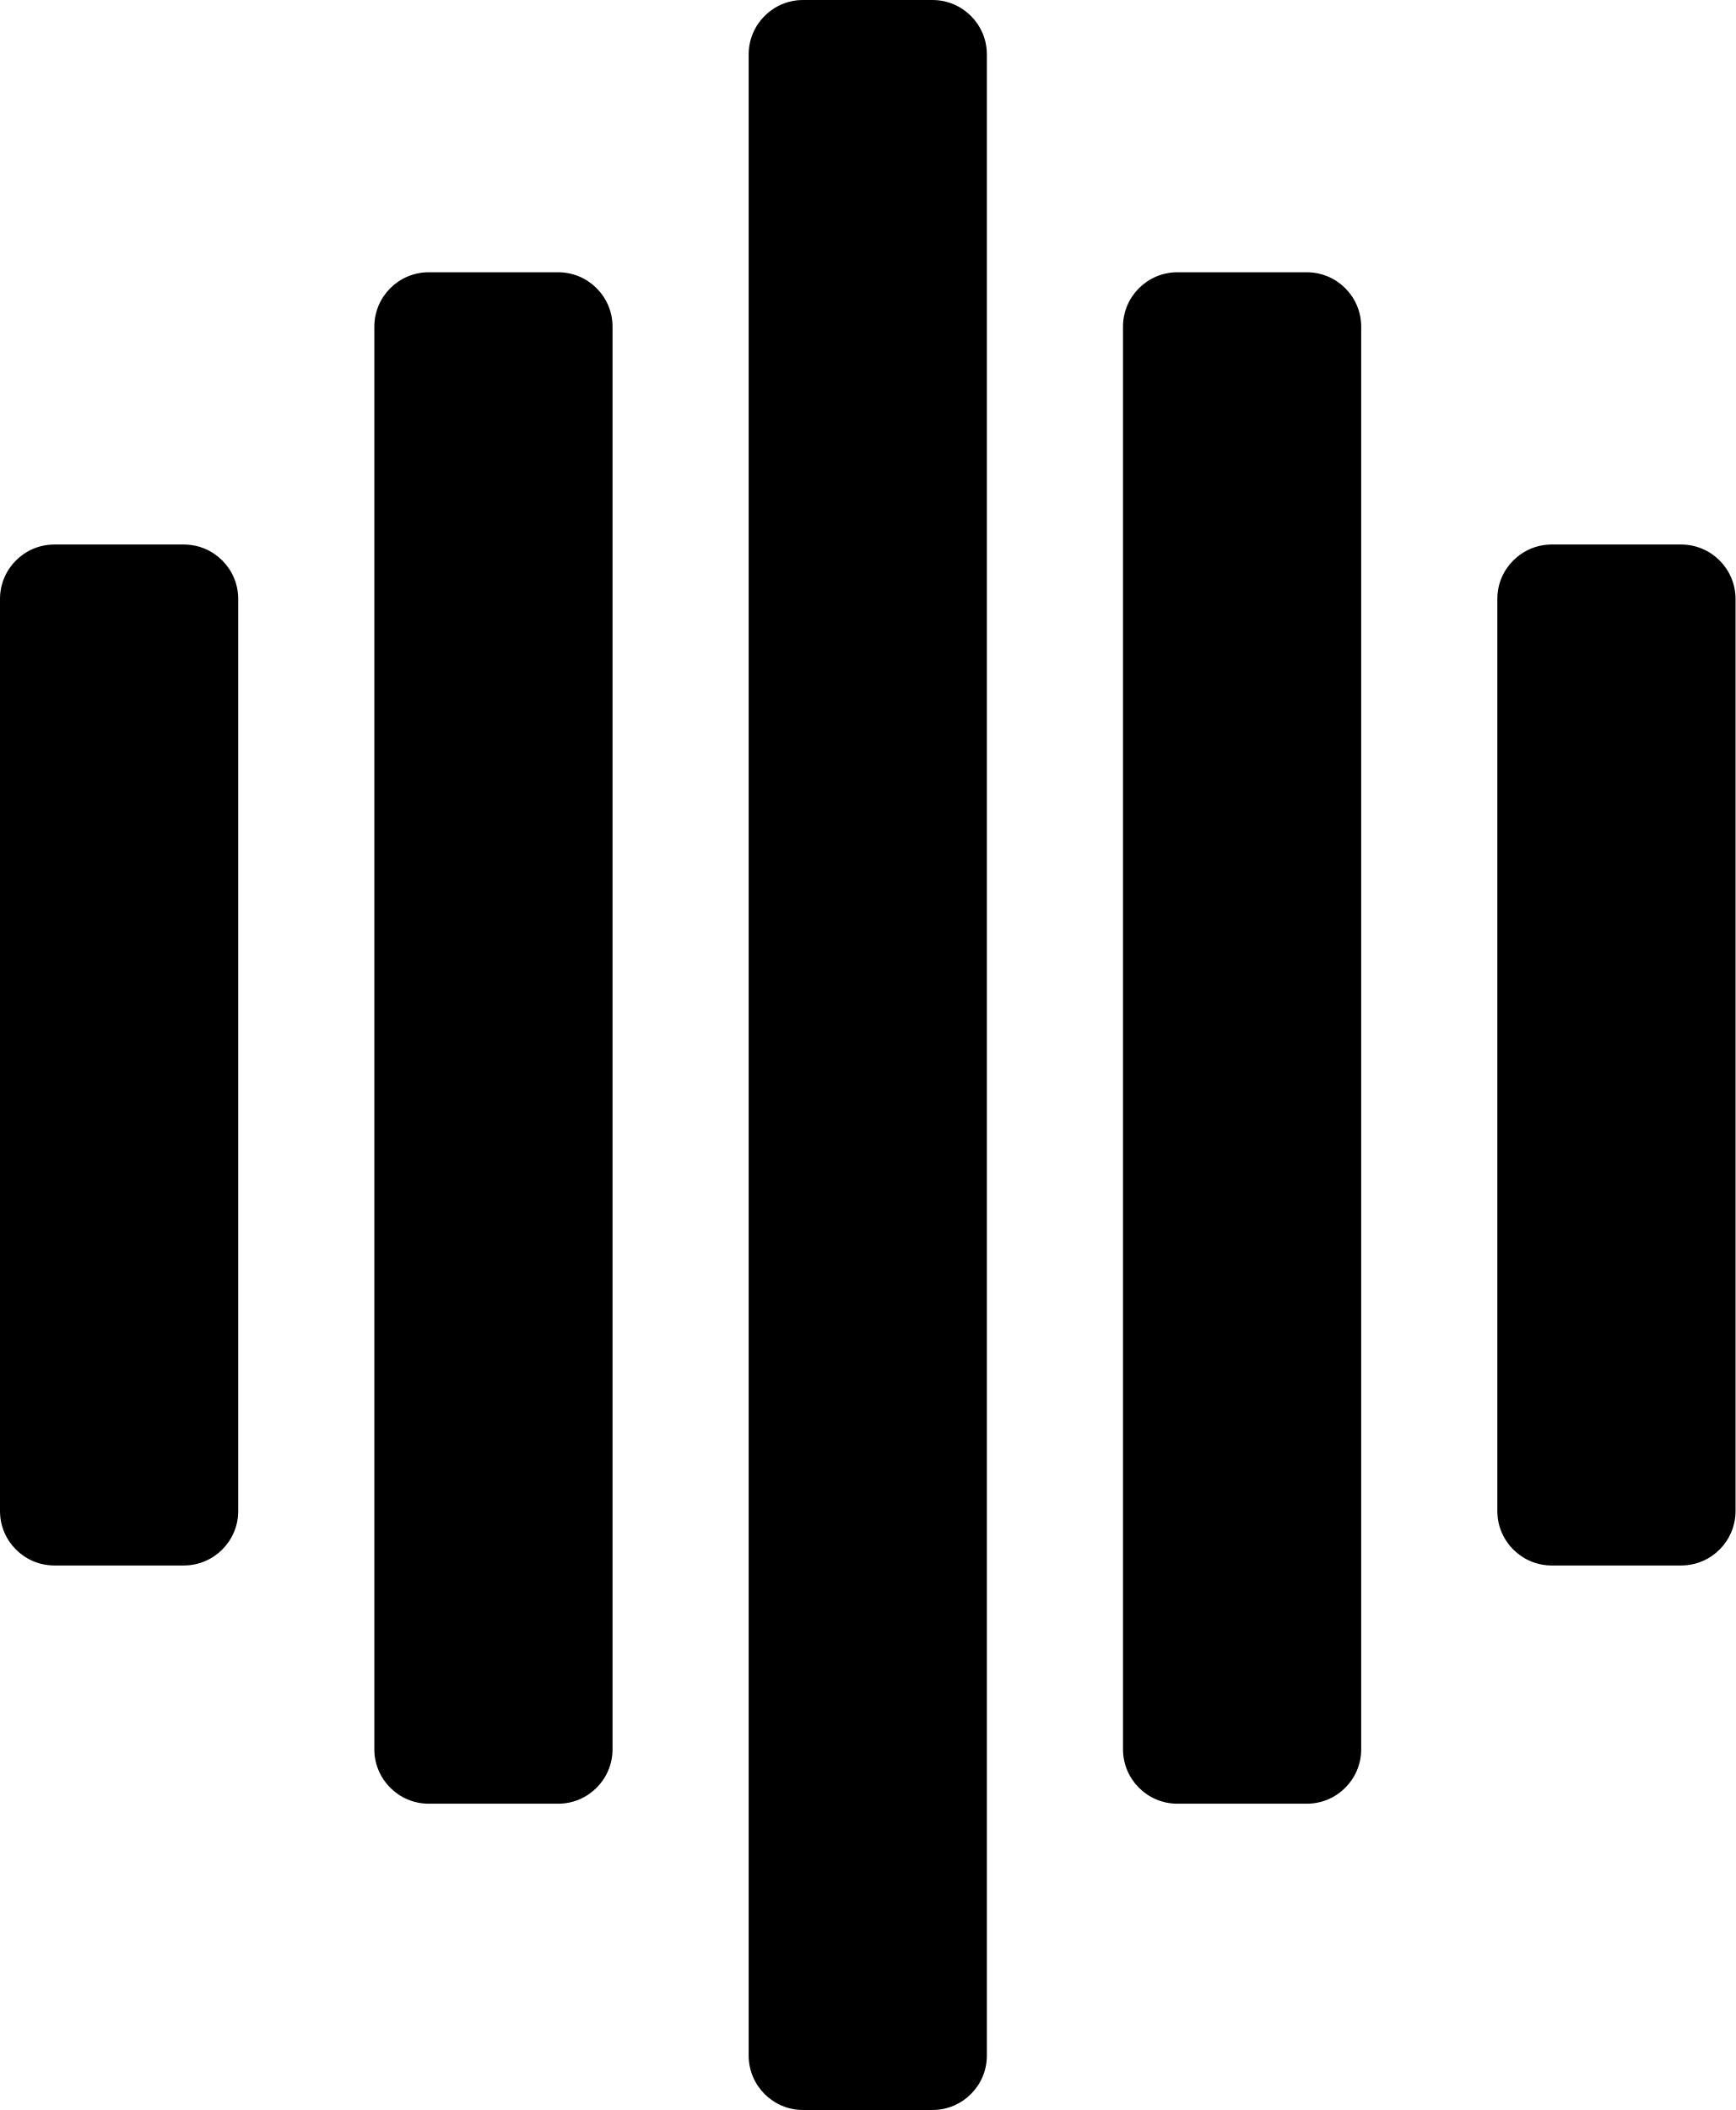
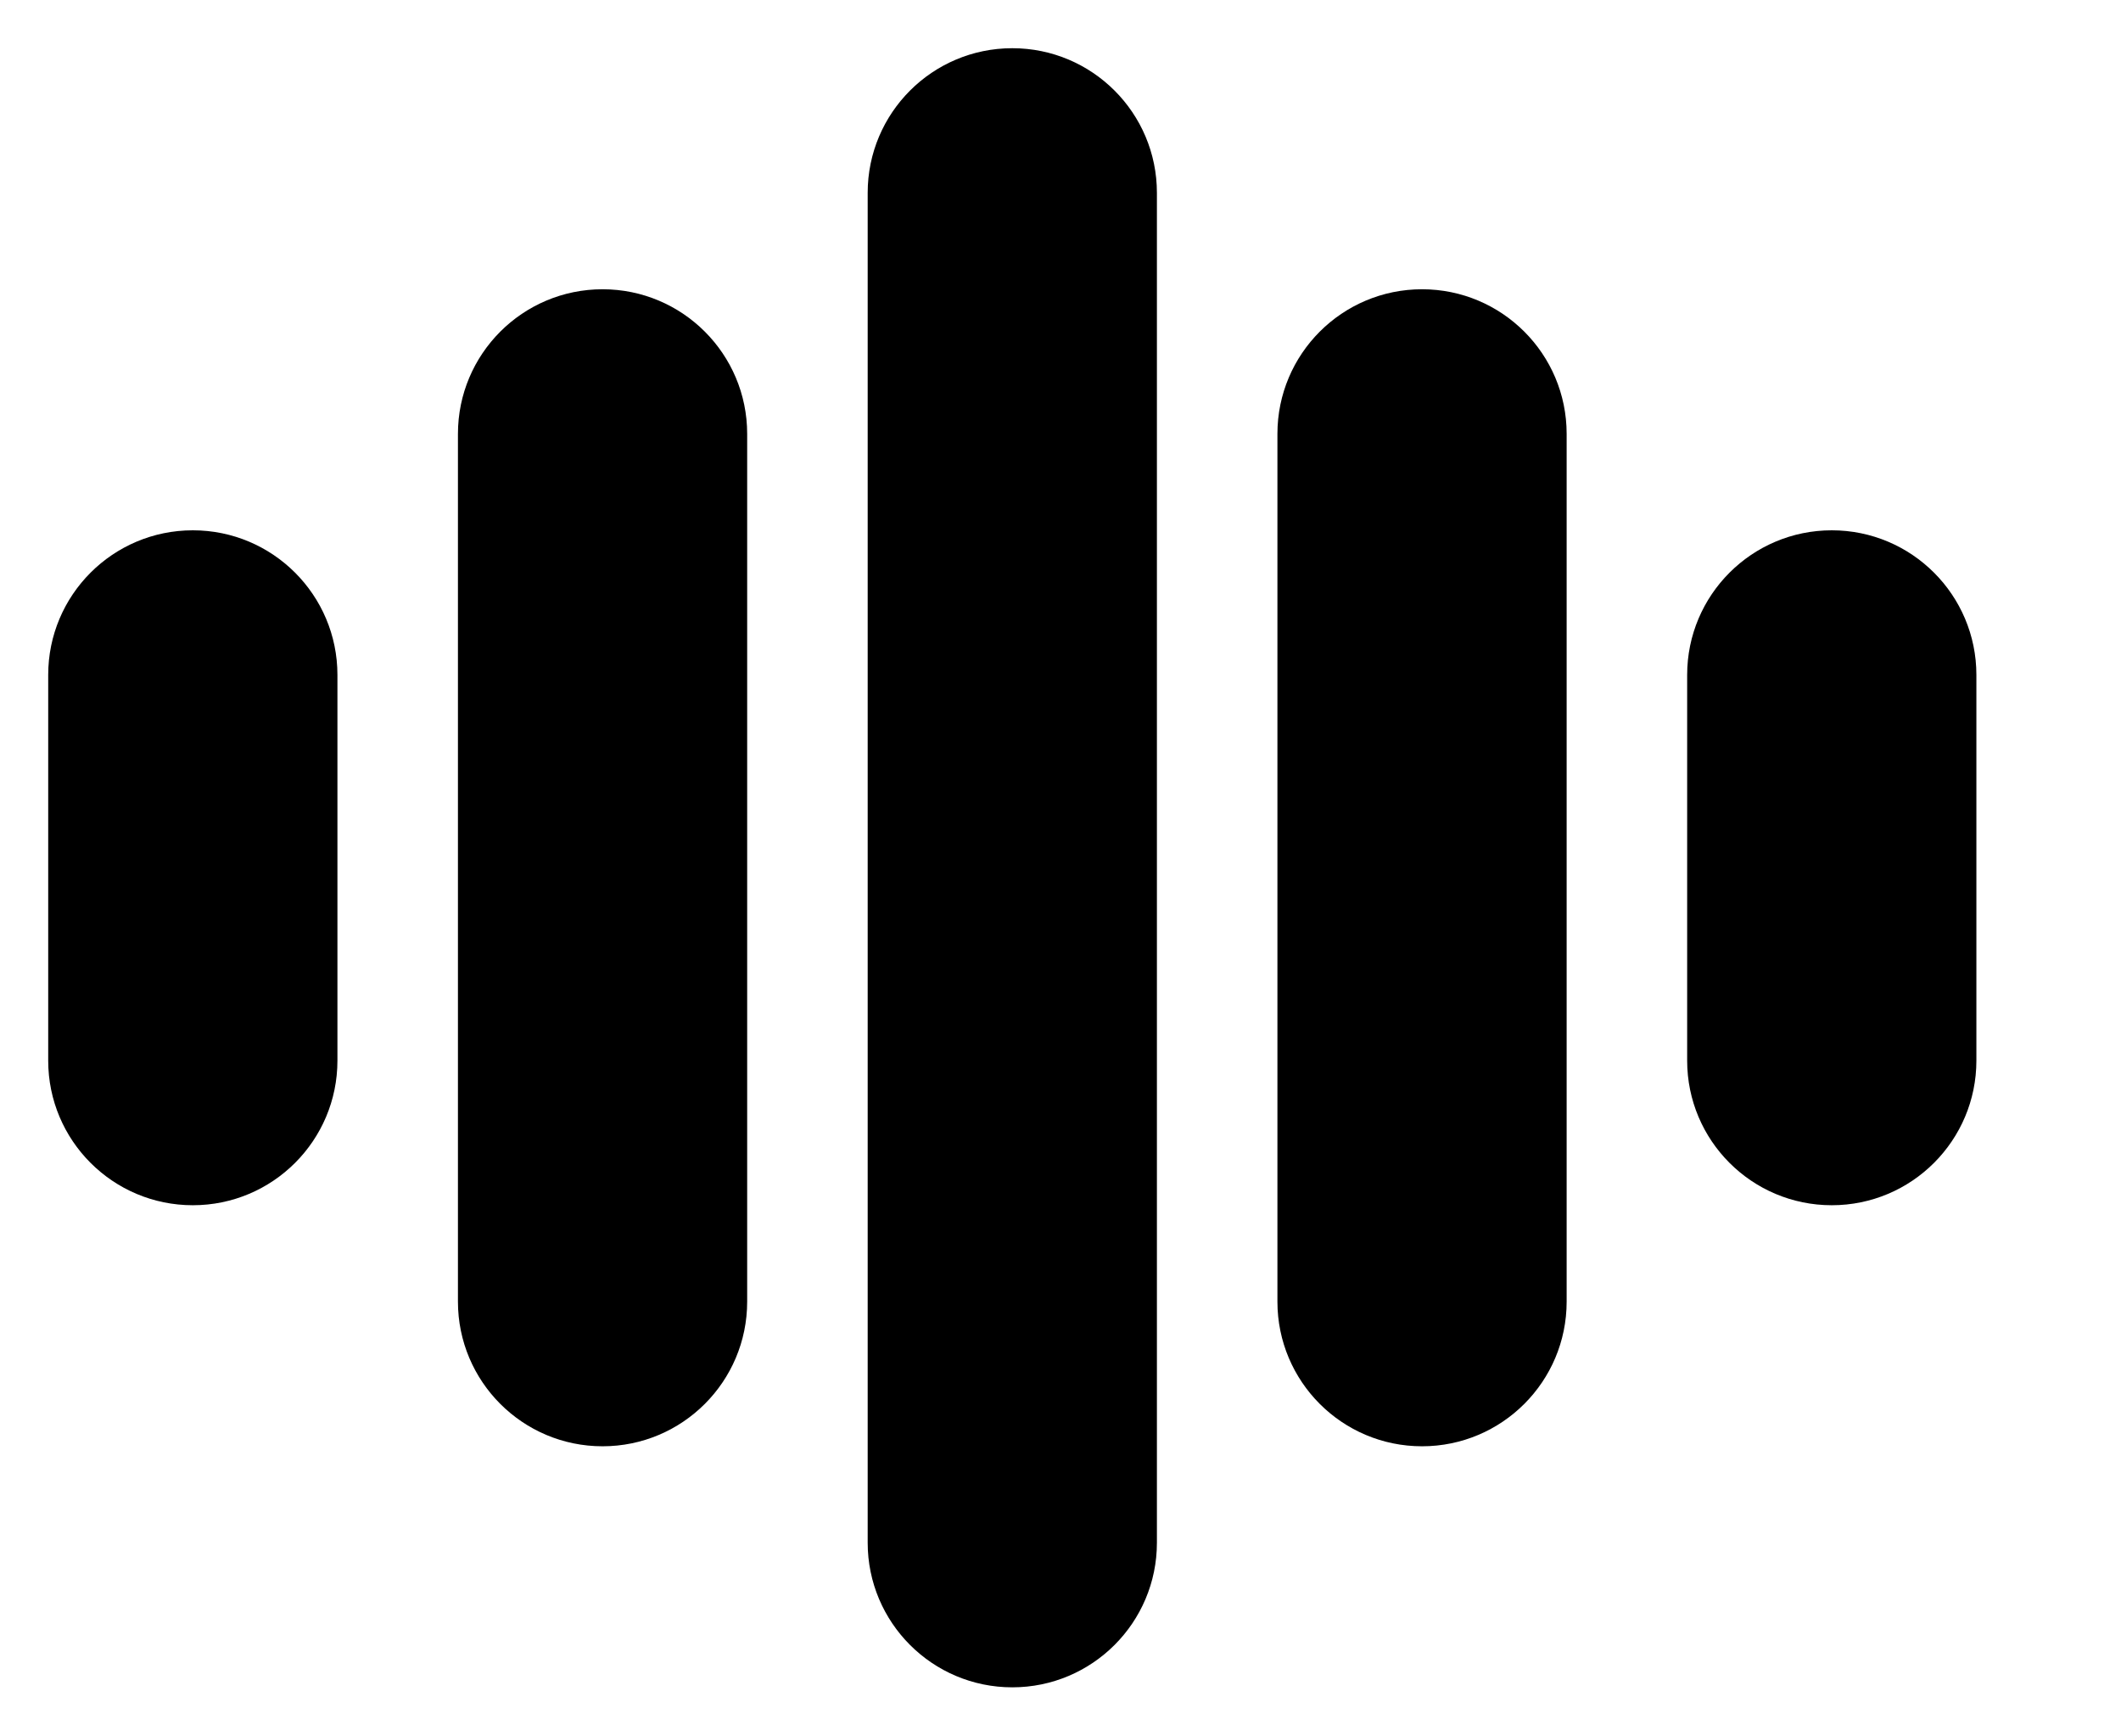
- <svg xmlns="http://www.w3.org/2000/svg" width="510" height="620" viewBox="270 200 510 620">
-   <rect x="270" y="360" width="70" height="300" rx="16" fill="#000000" />
-   <rect x="380" y="280" width="70" height="450" rx="16" fill="#000000" />
-   <rect x="490" y="200" width="70" height="620" rx="16" fill="#000000" />
-   <rect x="600" y="280" width="70" height="450" rx="16" fill="#000000" />
-   <rect x="710" y="360" width="70" height="300" rx="16" fill="#000000" />
+ <svg xmlns="http://www.w3.org/2000/svg" width="22" height="18" viewBox="0 0 22 18" fill="none">
+   <g fill="#000000">
+     <rect x="0.5" y="5.5" width="3" height="7" rx="1.5" />
+     <rect x="4.75" y="3.0" width="3" height="12" rx="1.5" />
+     <rect x="9.0" y="0.5" width="3" height="17" rx="1.5" />
+     <rect x="13.25" y="3.0" width="3" height="12" rx="1.5" />
+     <rect x="17.5" y="5.5" width="3" height="7" rx="1.5" />
+   </g>
</svg>
